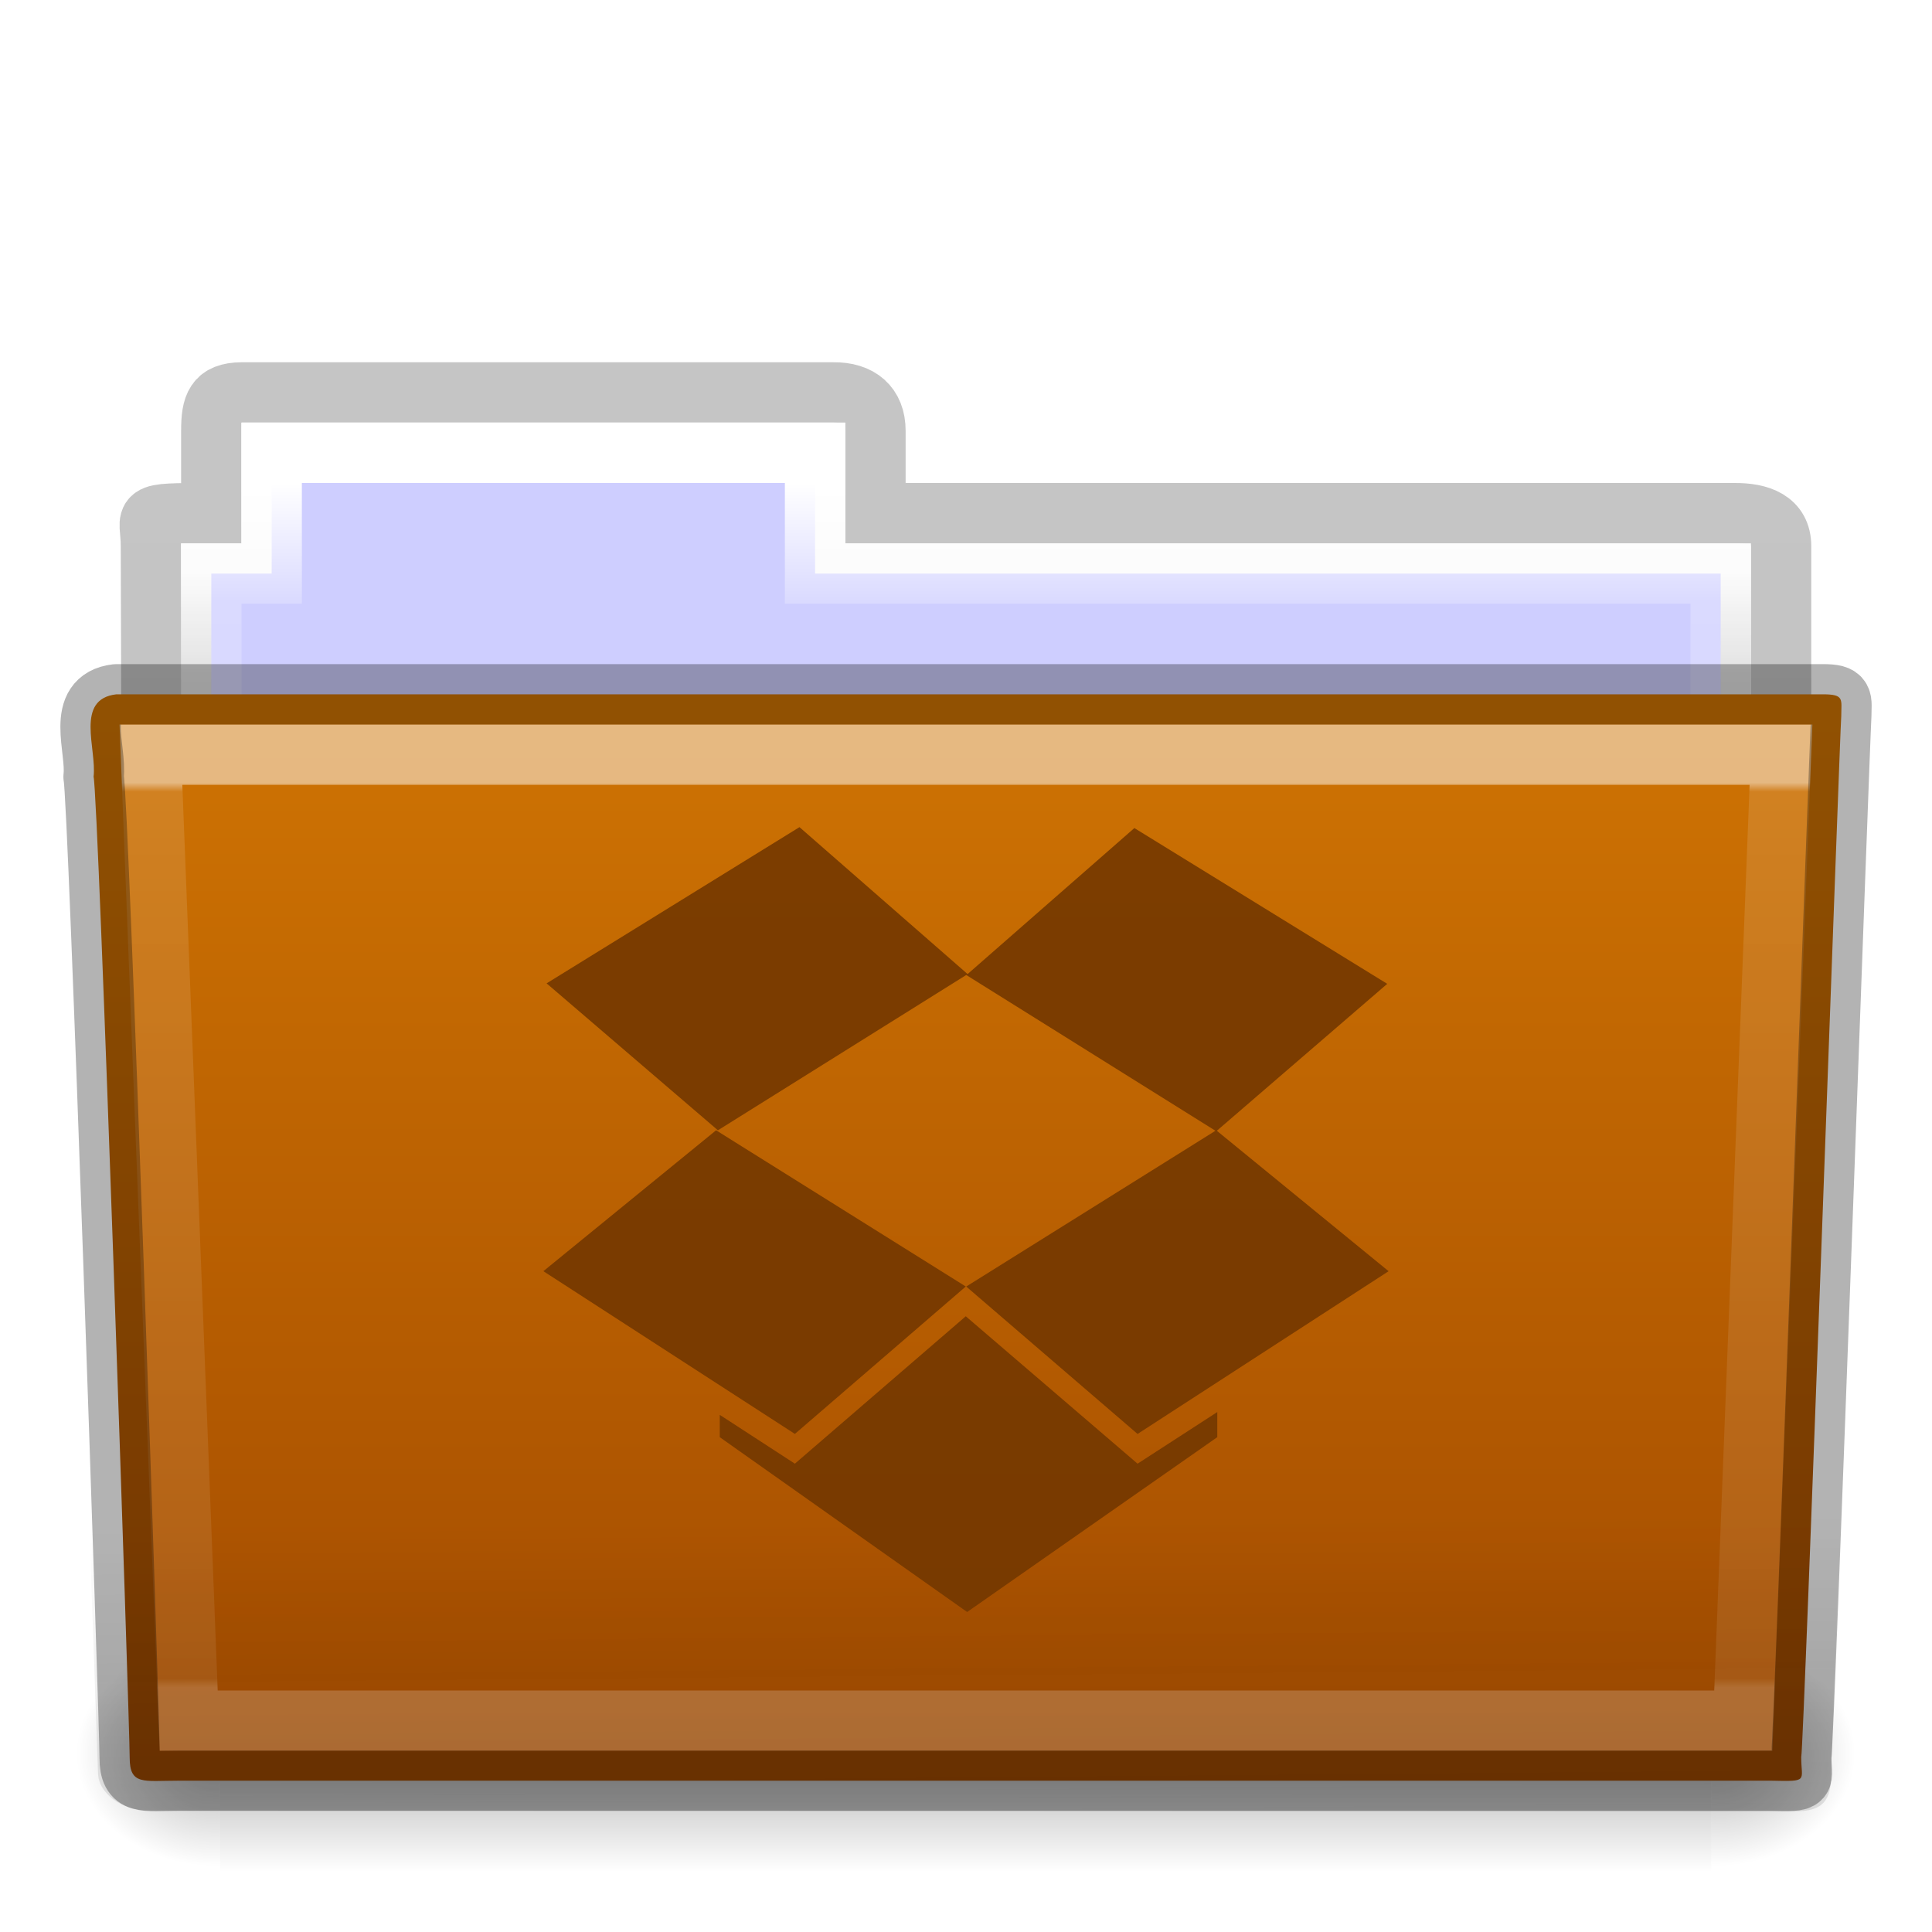
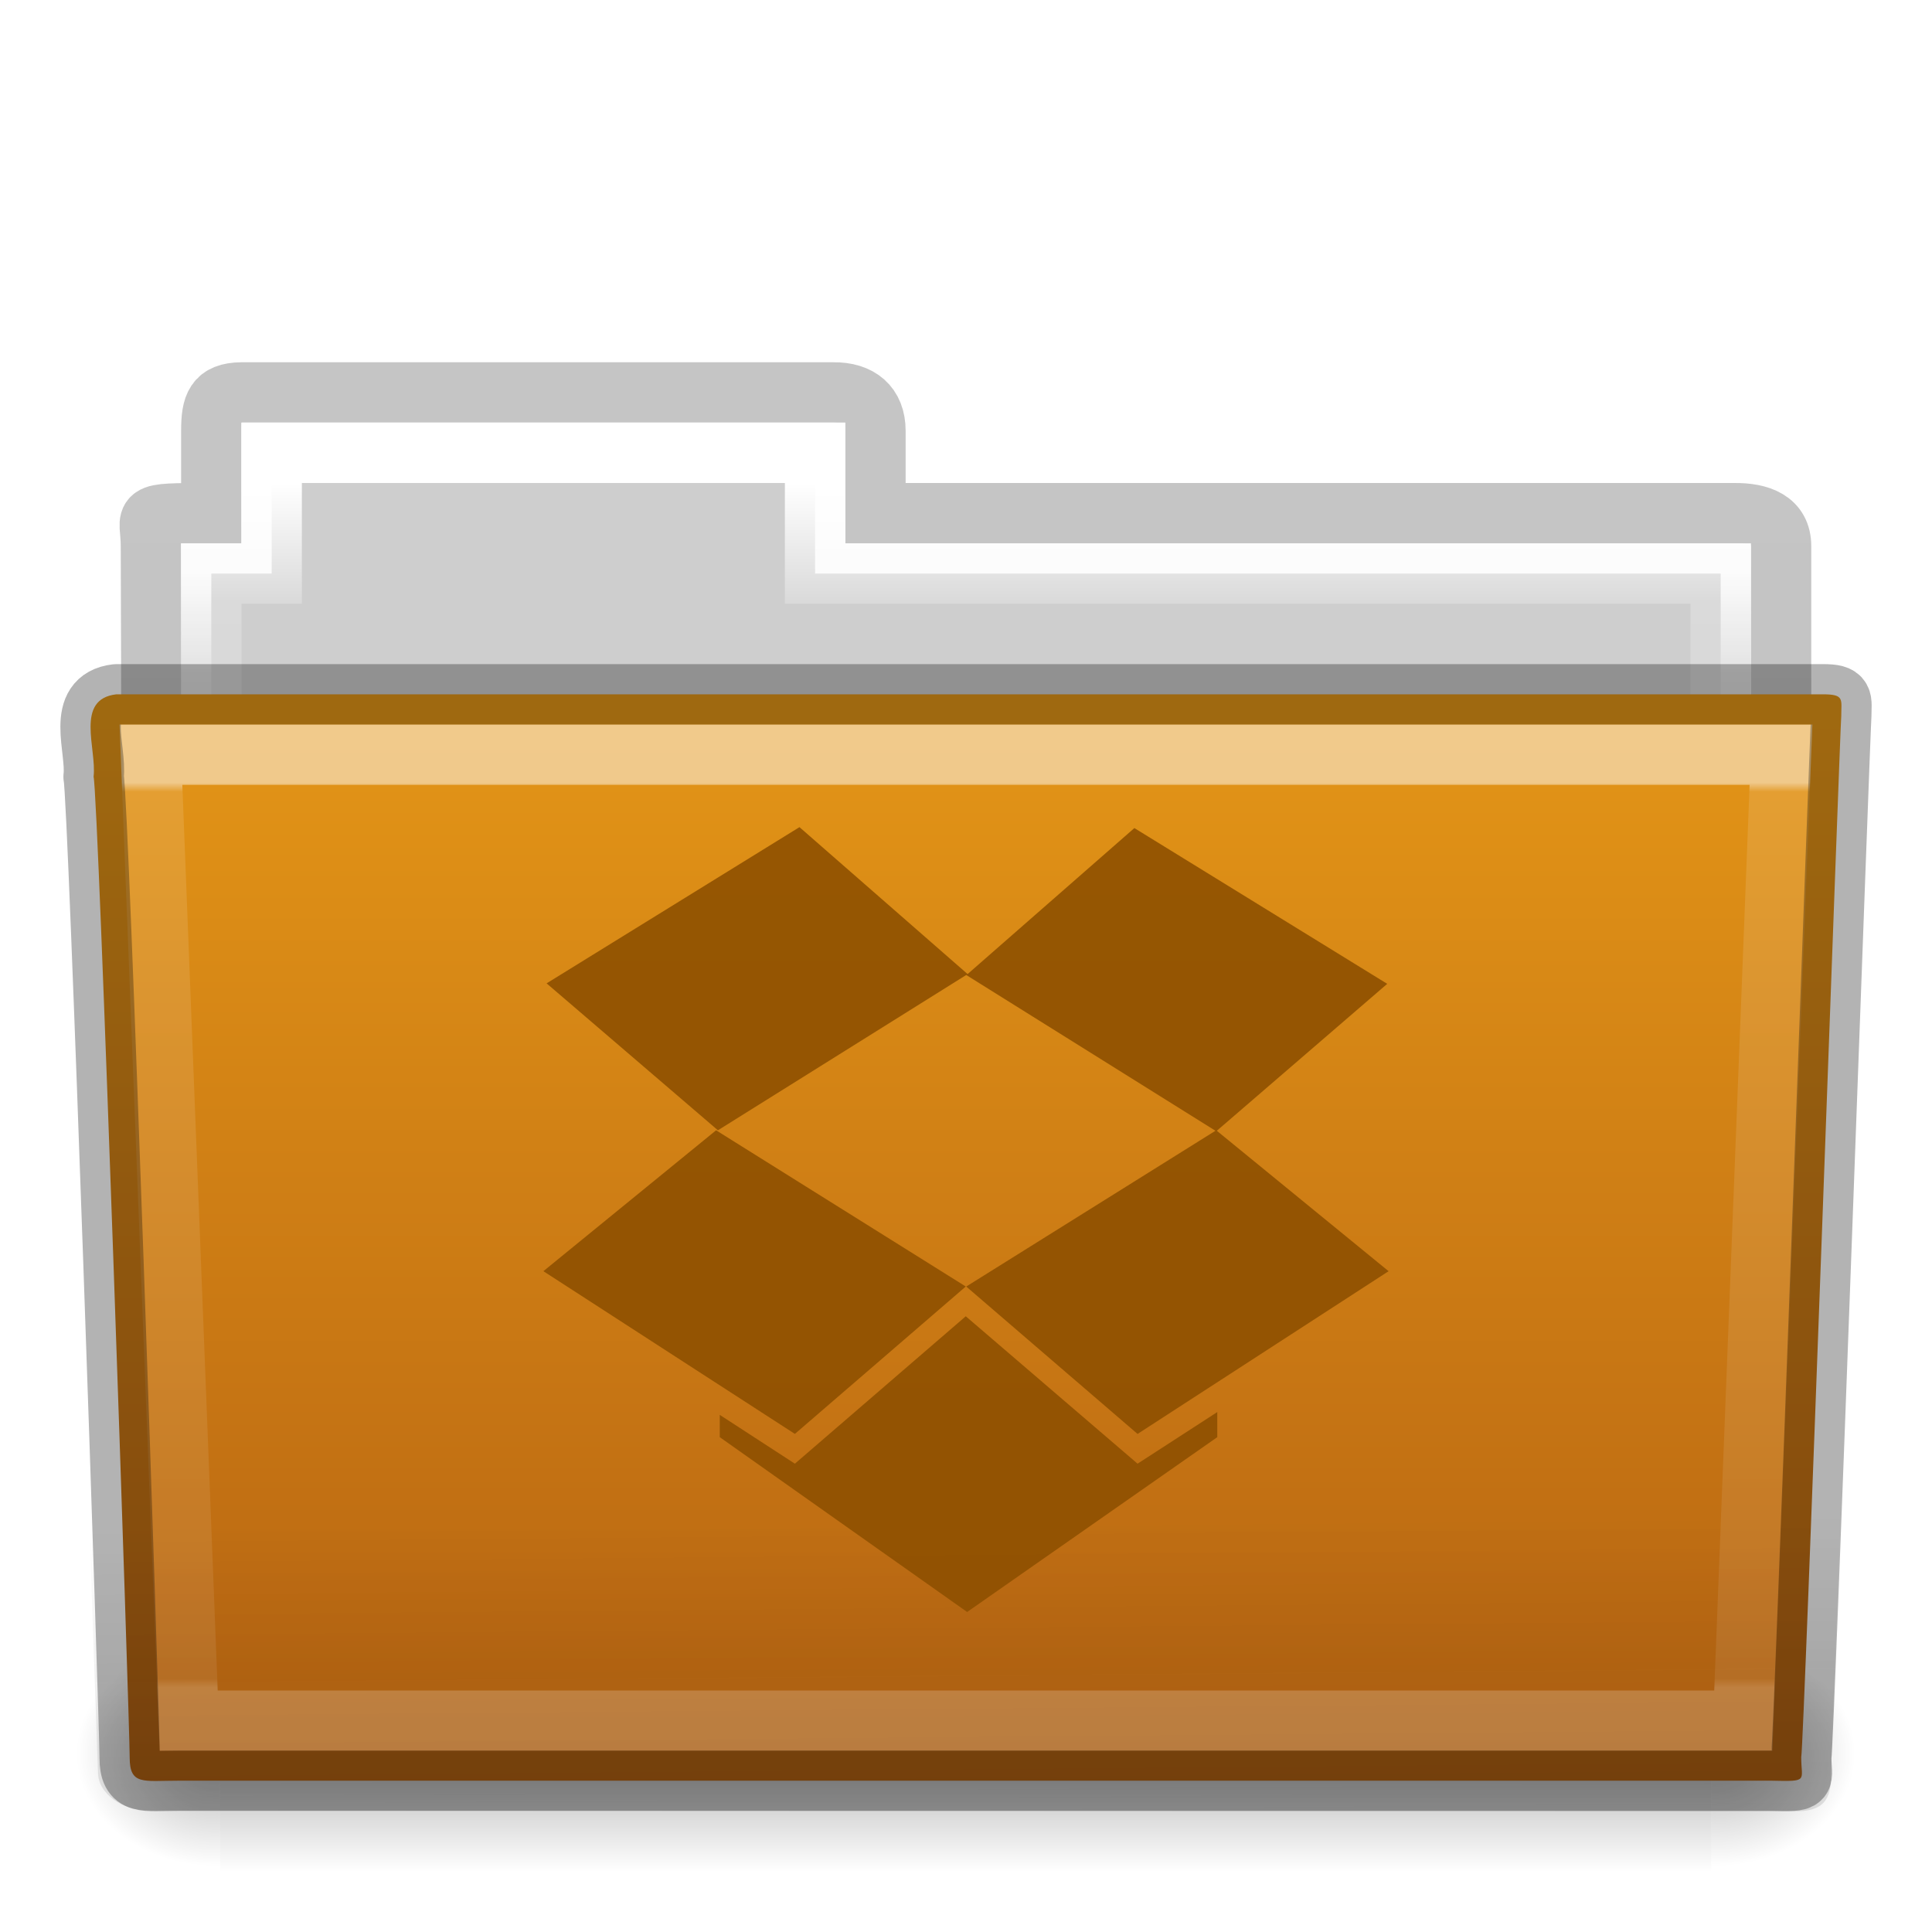
<svg xmlns="http://www.w3.org/2000/svg" xmlns:xlink="http://www.w3.org/1999/xlink" version="1.1" id="svg14288" height="32px" width="32px">
  <defs id="defs14290">
    <linearGradient y2="21.387" x2="27.557" y1="7.163" x1="27.557" gradientTransform="matrix(0.8918614,0,0,1.053911,3.120829,5.412539)" gradientUnits="userSpaceOnUse" id="linearGradient5926" xlink:href="#linearGradient3454-2-5-0-3-4" />
    <linearGradient id="linearGradient3454-2-5-0-3-4">
      <stop id="stop3456-4-9-38-1-8" style="stop-color:#ffffff;stop-opacity:1" offset="0" />
      <stop id="stop3458-39-80-3-5-5" style="stop-color:#ffffff;stop-opacity:0.235" offset="0.01" />
      <stop id="stop3460-7-0-2-4-2" style="stop-color:#ffffff;stop-opacity:0.157" offset="0.99" />
      <stop id="stop3462-0-9-8-7-2" style="stop-color:#ffffff;stop-opacity:0.392" offset="1" />
    </linearGradient>
    <linearGradient y2="36.658" x2="22.809" y1="49.629" x1="22.935" gradientTransform="matrix(0.7467531,0,0,0.6554922,-1.921891,1.167619)" gradientUnits="userSpaceOnUse" id="linearGradient5922" xlink:href="#linearGradient6129-963-697-142-998-580-273-5" />
    <linearGradient id="linearGradient6129-963-697-142-998-580-273-5">
      <stop offset="0" style="stop-color:#0a0a0a;stop-opacity:0.498" id="stop2661-1" />
      <stop offset="1" style="stop-color:#0a0a0a;stop-opacity:0" id="stop2663-85" />
    </linearGradient>
    <linearGradient y2="43.761" x2="35.793" y1="17.118" x1="35.793" gradientTransform="matrix(0.6444443,0,0,0.642857,0.5335194,0.892859)" gradientUnits="userSpaceOnUse" id="linearGradient5915" xlink:href="#linearGradient4632-0-6-4" />
    <linearGradient id="linearGradient4632-0-6-4-3-4">
      <stop id="stop4634-4-4-7-7-4" offset="0" style="stop-color:#bababa;stop-opacity:1;" />
      <stop id="stop4636-3-1-5-1-3" offset="1" style="stop-color:#838383;stop-opacity:1;" />
    </linearGradient>
    <linearGradient y2="609.505" x2="302.857" y1="366.648" x1="302.857" gradientTransform="matrix(0.05114282,0,0,0.01591575,-2.489957,22.29927)" gradientUnits="userSpaceOnUse" id="linearGradient5905" xlink:href="#linearGradient5048-585-0" />
    <linearGradient id="linearGradient5048-585-0">
      <stop offset="0" style="stop-color:#000000;stop-opacity:0" id="stop2667-18" />
      <stop offset="0.5" style="stop-color:#000000;stop-opacity:1" id="stop2669-9" />
      <stop offset="1" style="stop-color:#000000;stop-opacity:0" id="stop2671-33" />
    </linearGradient>
    <radialGradient r="117.143" fy="486.648" fx="605.714" cy="486.648" cx="605.714" gradientTransform="matrix(0.01983573,0,0,0.01591575,16.38765,22.29927)" gradientUnits="userSpaceOnUse" id="radialGradient5907" xlink:href="#linearGradient5060-179-67" />
    <linearGradient id="linearGradient5060-179-67">
      <stop offset="0" style="stop-color:#000000;stop-opacity:1" id="stop2675-81" />
      <stop offset="1" style="stop-color:#000000;stop-opacity:0" id="stop2677-2" />
    </linearGradient>
    <radialGradient r="117.143" fy="486.648" fx="605.714" cy="486.648" cx="605.714" gradientTransform="matrix(-0.01983573,0,0,0.01591575,15.60139,22.29927)" gradientUnits="userSpaceOnUse" id="radialGradient5909" xlink:href="#linearGradient5060-820-4" />
    <linearGradient id="linearGradient5060-820-4">
      <stop offset="0" style="stop-color:#000000;stop-opacity:1" id="stop2681-5" />
      <stop offset="1" style="stop-color:#000000;stop-opacity:0" id="stop2683-00" />
    </linearGradient>
    <linearGradient y2="34.143" x2="21.37" y1="4.732" x1="21.37" gradientTransform="matrix(0.5438356,0,0,0.6146641,3.268879,5.091139)" gradientUnits="userSpaceOnUse" id="linearGradient5903" xlink:href="#linearGradient4325" />
    <linearGradient id="linearGradient4325">
      <stop id="stop4327" style="stop-color:#ffffff;stop-opacity:1" offset="0" />
      <stop id="stop4329" style="stop-color:#ffffff;stop-opacity:0.235" offset="0.111" />
      <stop id="stop4331" style="stop-color:#ffffff;stop-opacity:0.157" offset="0.99" />
      <stop id="stop4333" style="stop-color:#ffffff;stop-opacity:0.392" offset="1" />
    </linearGradient>
    <linearGradient y2="16" x2="62.989" y1="13" x1="62.989" gradientTransform="matrix(0.6190476,0,0,0.6190476,-30.39181,1.428569)" gradientUnits="userSpaceOnUse" id="linearGradient5899" xlink:href="#linearGradient4646-7-4-3-5" />
    <linearGradient id="linearGradient4646-7-4-3-5">
      <stop id="stop4648-8-0-3-6" style="stop-color:#f9f9f9;stop-opacity:1" offset="0" />
      <stop id="stop4650-1-7-3-4" style="stop-color:#d8d8d8;stop-opacity:1" offset="1" />
    </linearGradient>
    <linearGradient id="linearGradient3104-8-8-97-4-6-11-5-5-0">
      <stop id="stop3106-5-4-3-5-0-2-1-0-6" style="stop-color:#000000;stop-opacity:0.322" offset="0" />
      <stop id="stop3108-4-3-7-8-2-0-7-9-1" style="stop-color:#000000;stop-opacity:0.278" offset="1" />
    </linearGradient>
    <linearGradient xlink:href="#linearGradient3104-8-8-97-4-6-11-5-5-0" id="linearGradient14236" gradientUnits="userSpaceOnUse" gradientTransform="matrix(0.5070338,0,0,0.5030026,68.02922,1.329769)" x1="-51.786" y1="53.514" x2="-51.786" y2="3.634" />
    <linearGradient xlink:href="#linearGradient4632-0-6-4" id="linearGradient5915-3" gradientUnits="userSpaceOnUse" gradientTransform="matrix(0.6874073,0,0,0.6857142,11.54344,21.6235)" x1="35.793" y1="17.118" x2="35.793" y2="43.761" />
    <linearGradient id="linearGradient4632-0-6-4">
-       <stop style="stop-color:#ce7303;stop-opacity:1;" offset="0" id="stop4634-4-4-7" />
-       <stop style="stop-color:#a44c00;stop-opacity:1;" offset="1" id="stop4636-3-1-5" />
+       <stop style="stop-color:#e39517;stop-opacity:1;" offset="0" id="stop4634-4-4-7" />
+       <stop style="stop-color:#b76412;stop-opacity:1;" offset="1" id="stop4636-3-1-5" />
    </linearGradient>
  </defs>
  <g id="layer1">
    <path style="opacity:0.8;color:#000000;fill:none;stroke:url(#linearGradient14236);stroke-width:1;stroke-linecap:butt;stroke-linejoin:miter;stroke-miterlimit:4;stroke-opacity:1;stroke-dasharray:none;stroke-dashoffset:0;marker:none;visibility:visible;display:inline;overflow:visible;enable-background:accumulate" id="path3468-10" d="m 4,6.5 c -0.433,0.005 -0.5,0.217 -0.5,0.635 l 0,1.365 c -1.246,0 -1,-0.002 -1,0.544 0.022,6.533 0,6.901 0,7.456 0.901,0 27,-2.349 27,-3.36 l 0,-4.096 c 0,-0.418 -0.348,-0.549 -0.781,-0.544 l -14.219,0 0,-1.365 c 0,-0.418 -0.264,-0.64 -0.698,-0.635 l -9.802,0 z" />
    <path id="rect3409-5" d="m 4,7 0,2 -1,0 0,4 26,0 0,-4 -15,0 0,-2 -10,0 z" style="color:#000000;fill:url(#linearGradient5899);fill-opacity:1;fill-rule:nonzero;stroke:none;stroke-width:1;marker:none;visibility:visible;display:inline;overflow:visible;enable-background:accumulate" />
-     <path id="rect3409" d="m 4.5,7.5 0,2 -1,0 0,4 25,0 0,-4 -15,0 0,-2 -9,0 z" style="color:#000000;fill:#ceceff;stroke:url(#linearGradient5903);stroke-width:1;stroke-linecap:round;stroke-linejoin:miter;stroke-miterlimit:4;stroke-opacity:1;stroke-dasharray:none;stroke-dashoffset:0;marker:none;visibility:visible;display:inline;overflow:visible;enable-background:accumulate;fill-opacity:1" />
+     <path id="rect3409" d="m 4.5,7.5 0,2 -1,0 0,4 25,0 0,-4 -15,0 0,-2 -9,0 z" style="color:#000000;fill:#cecece;stroke:url(#linearGradient5903);stroke-width:1;stroke-linecap:round;stroke-linejoin:miter;stroke-miterlimit:4;stroke-opacity:1;stroke-dasharray:none;stroke-dashoffset:0;marker:none;visibility:visible;display:inline;overflow:visible;enable-background:accumulate;fill-opacity:1" />
    <g id="g2458" transform="translate(1.7935663e-4,-1.000001)">
      <rect style="opacity:0.3;fill:url(#linearGradient5905);fill-opacity:1;fill-rule:nonzero;stroke:none;stroke-width:1;marker:none;visibility:visible;display:inline;overflow:visible" id="rect4173-1" y="28.135" x="3.647" height="3.865" width="24.695" />
      <path style="opacity:0.3;fill:url(#radialGradient5907);fill-opacity:1;fill-rule:nonzero;stroke:none;stroke-width:1;marker:none;visibility:visible;display:inline;overflow:visible" id="path5058-4" d="m 28.342,28.135 c 0,0 0,3.865 0,3.865 1.021,0.007 2.469,-0.866 2.469,-1.933 0,-1.067 -1.14,-1.932 -2.469,-1.932 z" />
      <path style="opacity:0.3;fill:url(#radialGradient5909);fill-opacity:1;fill-rule:nonzero;stroke:none;stroke-width:1;marker:none;visibility:visible;display:inline;overflow:visible" id="path5018-84" d="m 3.647,28.135 c 0,0 0,3.865 0,3.865 -1.021,0.007 -2.469,-0.866 -2.469,-1.933 0,-1.067 1.14,-1.932 2.469,-1.932 z" />
    </g>
    <path style="color:#000000;fill:url(#linearGradient5915);fill-opacity:1.0;fill-rule:nonzero;stroke:none;stroke-width:1;marker:none;visibility:visible;display:inline;overflow:visible;enable-background:accumulate" id="path3388" d="m 1.927,11.5 c -0.691,0.08 -0.322,0.903 -0.377,1.365 0.08,0.299 0.598,15.718 0.598,16.247 0,0.46 0.227,0.382 0.801,0.382 8.499,0 17.898,0 26.397,0 0.619,0.014 0.488,0.007 0.488,-0.389 0.045,-0.203 0.64,-16.978 0.663,-17.243 0,-0.279 0.058,-0.362 -0.305,-0.362 -9.076,0 -19.188,0 -28.265,0 z" />
    <path style="opacity:0.4;fill:url(#linearGradient5922);fill-opacity:1;stroke:none" id="path6127-36" d="m 1.682,11 28.636,2.7e-4 c 0.414,0 0.682,0.292 0.682,0.655 l -0.673,17.712 c 0.01,0.459 -0.136,0.642 -0.617,0.632 l -27.256,-0.011 c -0.414,0 -0.831,-0.271 -0.831,-0.634 l -0.622,-17.698 c 0,-0.363 0.268,-0.655 0.682,-0.655 z" />
    <path id="path3309" d="m 2.5,12.5 0.625,16 25.749,0 0.625,-16 z" style="opacity:0.5;color:#000000;fill:none;stroke:url(#linearGradient5926);stroke-width:1;stroke-linecap:round;stroke-linejoin:miter;stroke-miterlimit:4;stroke-opacity:1;stroke-dasharray:none;stroke-dashoffset:0;marker:none;visibility:visible;display:inline;overflow:visible;enable-background:accumulate" />
    <path style="opacity:0.3;color:#000000;fill:none;stroke:#000000;stroke-width:1;stroke-linecap:round;stroke-linejoin:round;stroke-miterlimit:4;stroke-opacity:1;stroke-dasharray:none;stroke-dashoffset:0;marker:none;visibility:visible;display:inline;overflow:visible;enable-background:accumulate" id="path3388-5" d="m 1.927,11.5 c -0.691,0.08 -0.322,0.903 -0.377,1.365 0.08,0.299 0.598,15.718 0.598,16.247 0,0.46 0.227,0.382 0.801,0.382 8.499,0 17.898,0 26.397,0 0.619,0.014 0.488,0.007 0.488,-0.389 0.045,-0.203 0.64,-16.978 0.663,-17.243 0,-0.279 0.058,-0.362 -0.305,-0.362 -9.076,0 -19.188,0 -28.265,0 z" />
    <g transform="matrix(0.5815766,0,0,0.5815766,35.89707,-12.30608)" id="g4856">
-       <g style="fill:#733700;fill-opacity:1" id="layer6" transform="matrix(0.6603612,0,0,0.680302,-11.58623,13.09947)">
-         <path style="display:inline;opacity:0.9;fill:#733700;fill-opacity:1;stroke:none;stroke-width:0.752" id="path3700" d="m -41.445,46.475 -10.906,6.54 7.389,6.151 10.709,-6.501 10.748,6.521 -10.748,6.521 7.389,6.171 10.827,-6.813 -7.409,-5.879 7.35,-6.151 -10.906,-6.521 -7.192,6.112 z m -3.596,12.691 -7.449,5.898 10.847,6.813 7.37,-6.171 z m 10.768,7.786 -7.37,6.171 -3.24,-2.044 v 0.934 l 10.669,7.319 10.788,-7.319 v -1.051 l -3.438,2.161 z" />
+       <g style="fill:#8e5000;fill-opacity:1" id="layer6" transform="matrix(0.6603612,0,0,0.680302,-11.58623,13.09947)">
+         <path style="display:inline;opacity:0.9;fill:#8e5000;fill-opacity:1;stroke:none;stroke-width:0.752" id="path3700" d="m -41.445,46.475 -10.906,6.54 7.389,6.151 10.709,-6.501 10.748,6.521 -10.748,6.521 7.389,6.171 10.827,-6.813 -7.409,-5.879 7.35,-6.151 -10.906,-6.521 -7.192,6.112 z m -3.596,12.691 -7.449,5.898 10.847,6.813 7.37,-6.171 z m 10.768,7.786 -7.37,6.171 -3.24,-2.044 v 0.934 l 10.669,7.319 10.788,-7.319 v -1.051 l -3.438,2.161 z" />
      </g>
    </g>
  </g>
</svg>
